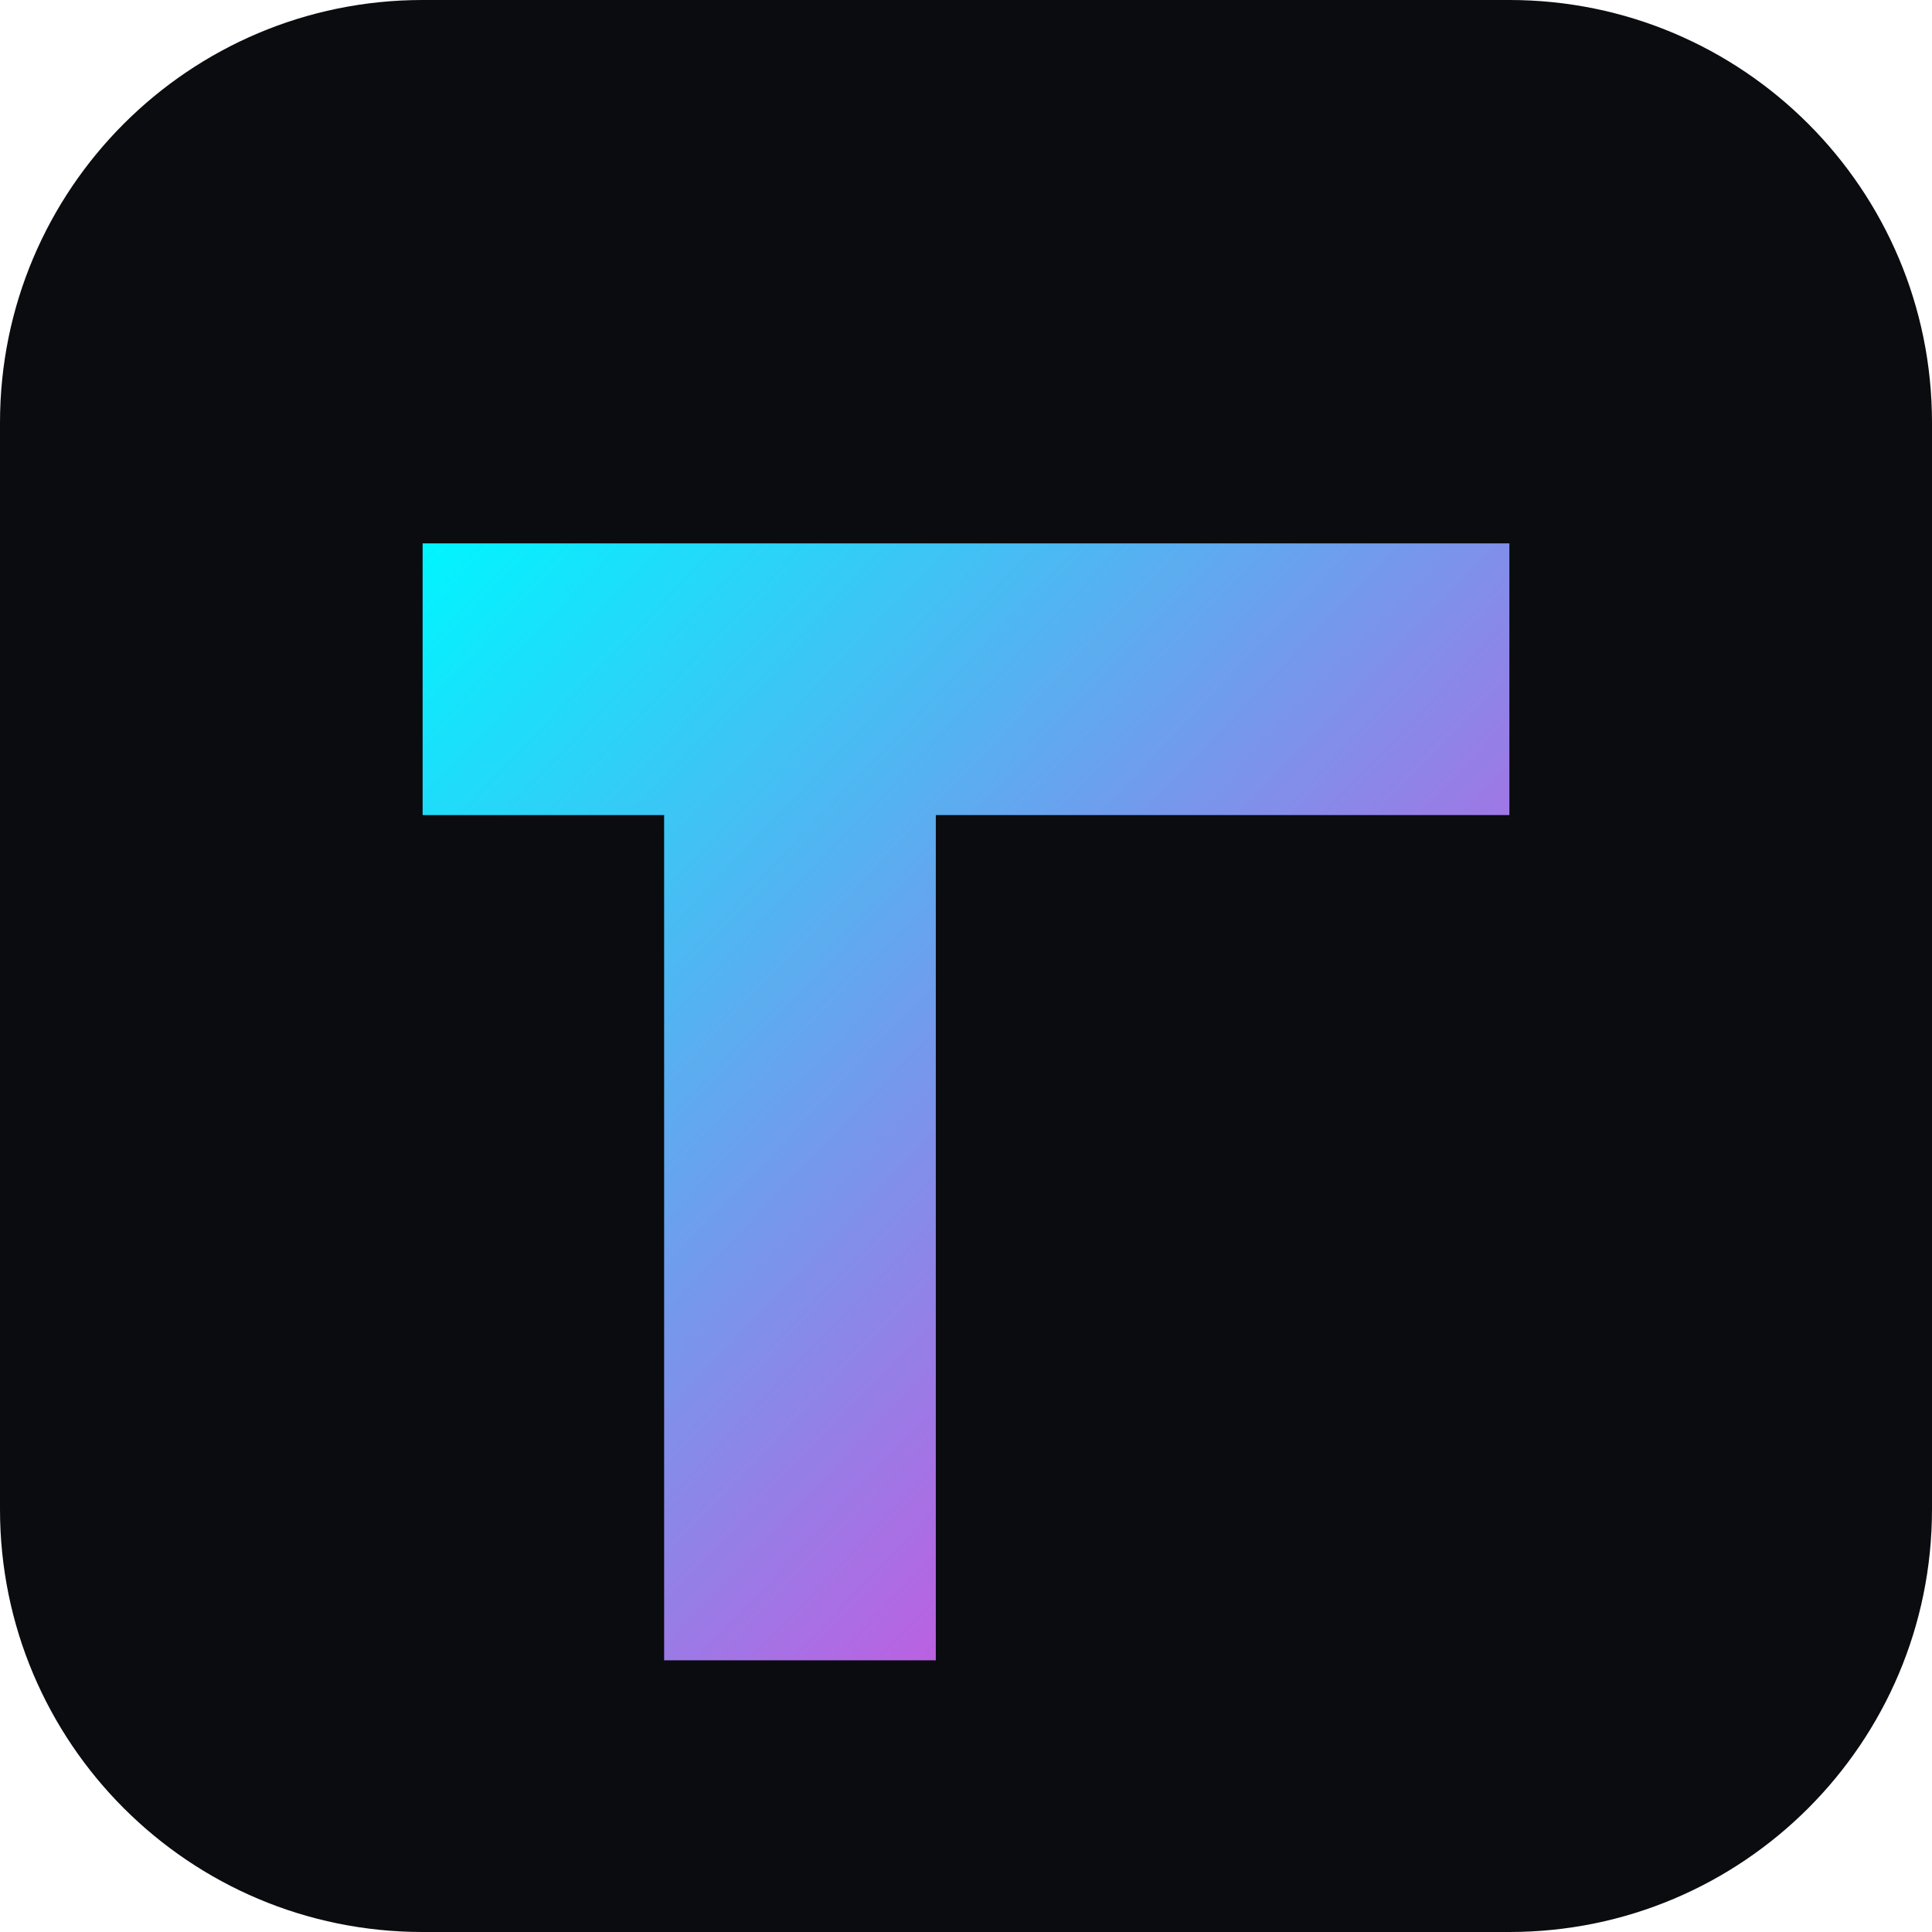
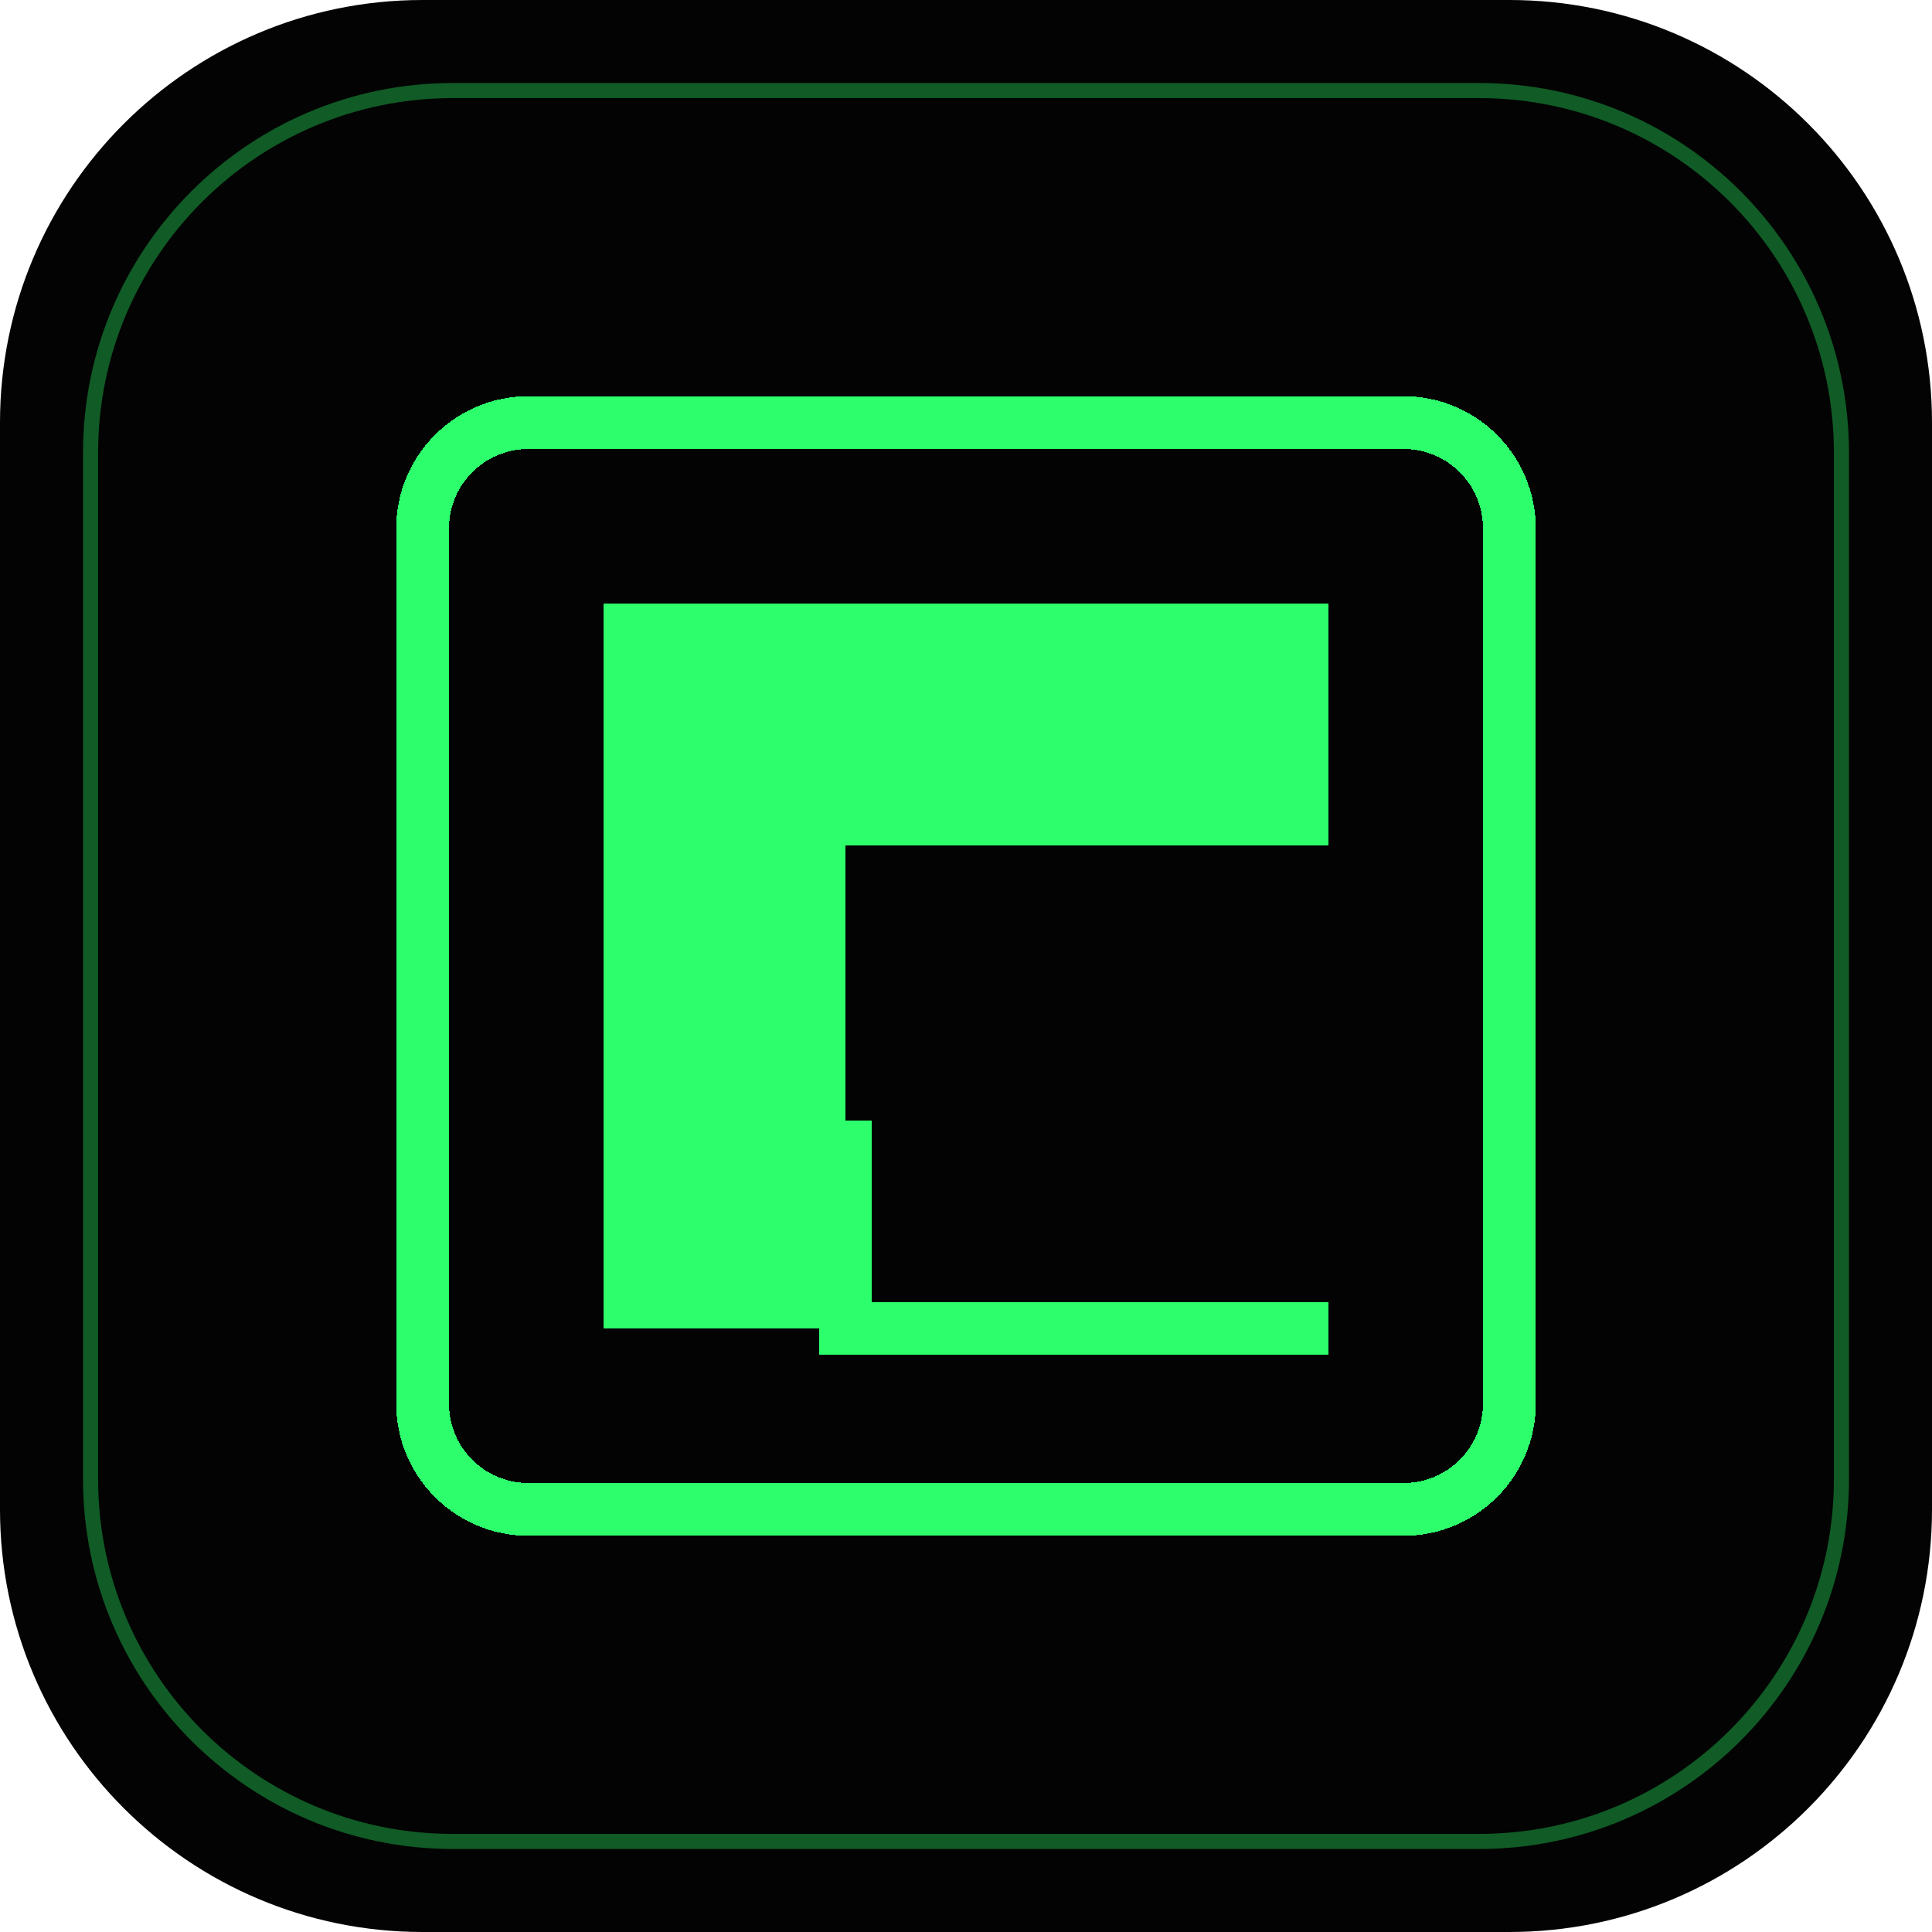
- <svg xmlns="http://www.w3.org/2000/svg" viewBox="0 0 512 512" role="img" aria-label="CodeSnap">
-   <defs>
-     <linearGradient id="cs" x1="0%" y1="0%" x2="100%" y2="100%">
-       <stop offset="0%" stop-color="#00f5ff" />
-       <stop offset="100%" stop-color="#ff2bd6" />
-     </linearGradient>
-   </defs>
-   <rect width="512" height="512" rx="112" fill="#0a0c10" />
-   <path fill="url(#cs)" d="M112 144h288v72H248v224h-72V216H112z" />
+ <svg xmlns="http://www.w3.org/2000/svg" viewBox="0 0 512 512" role="img" aria-label="CodeSnap Nexus">
+   <rect width="512" height="512" rx="112" fill="#020302" />
+   <g fill="none" stroke="#2cff6b" stroke-width="14" shape-rendering="crispEdges">
+     <rect x="112" y="112" width="288" height="288" rx="28" />
+     <path d="M160 160h192v64H224v128h-64z" fill="#2cff6b" stroke="none" />
+     <path d="M160 304h64v48h128" />
+   </g>
+   <rect x="24" y="24" width="464" height="464" rx="96" fill="none" stroke="#2cff6b" stroke-opacity=".35" stroke-width="4" />
</svg>
